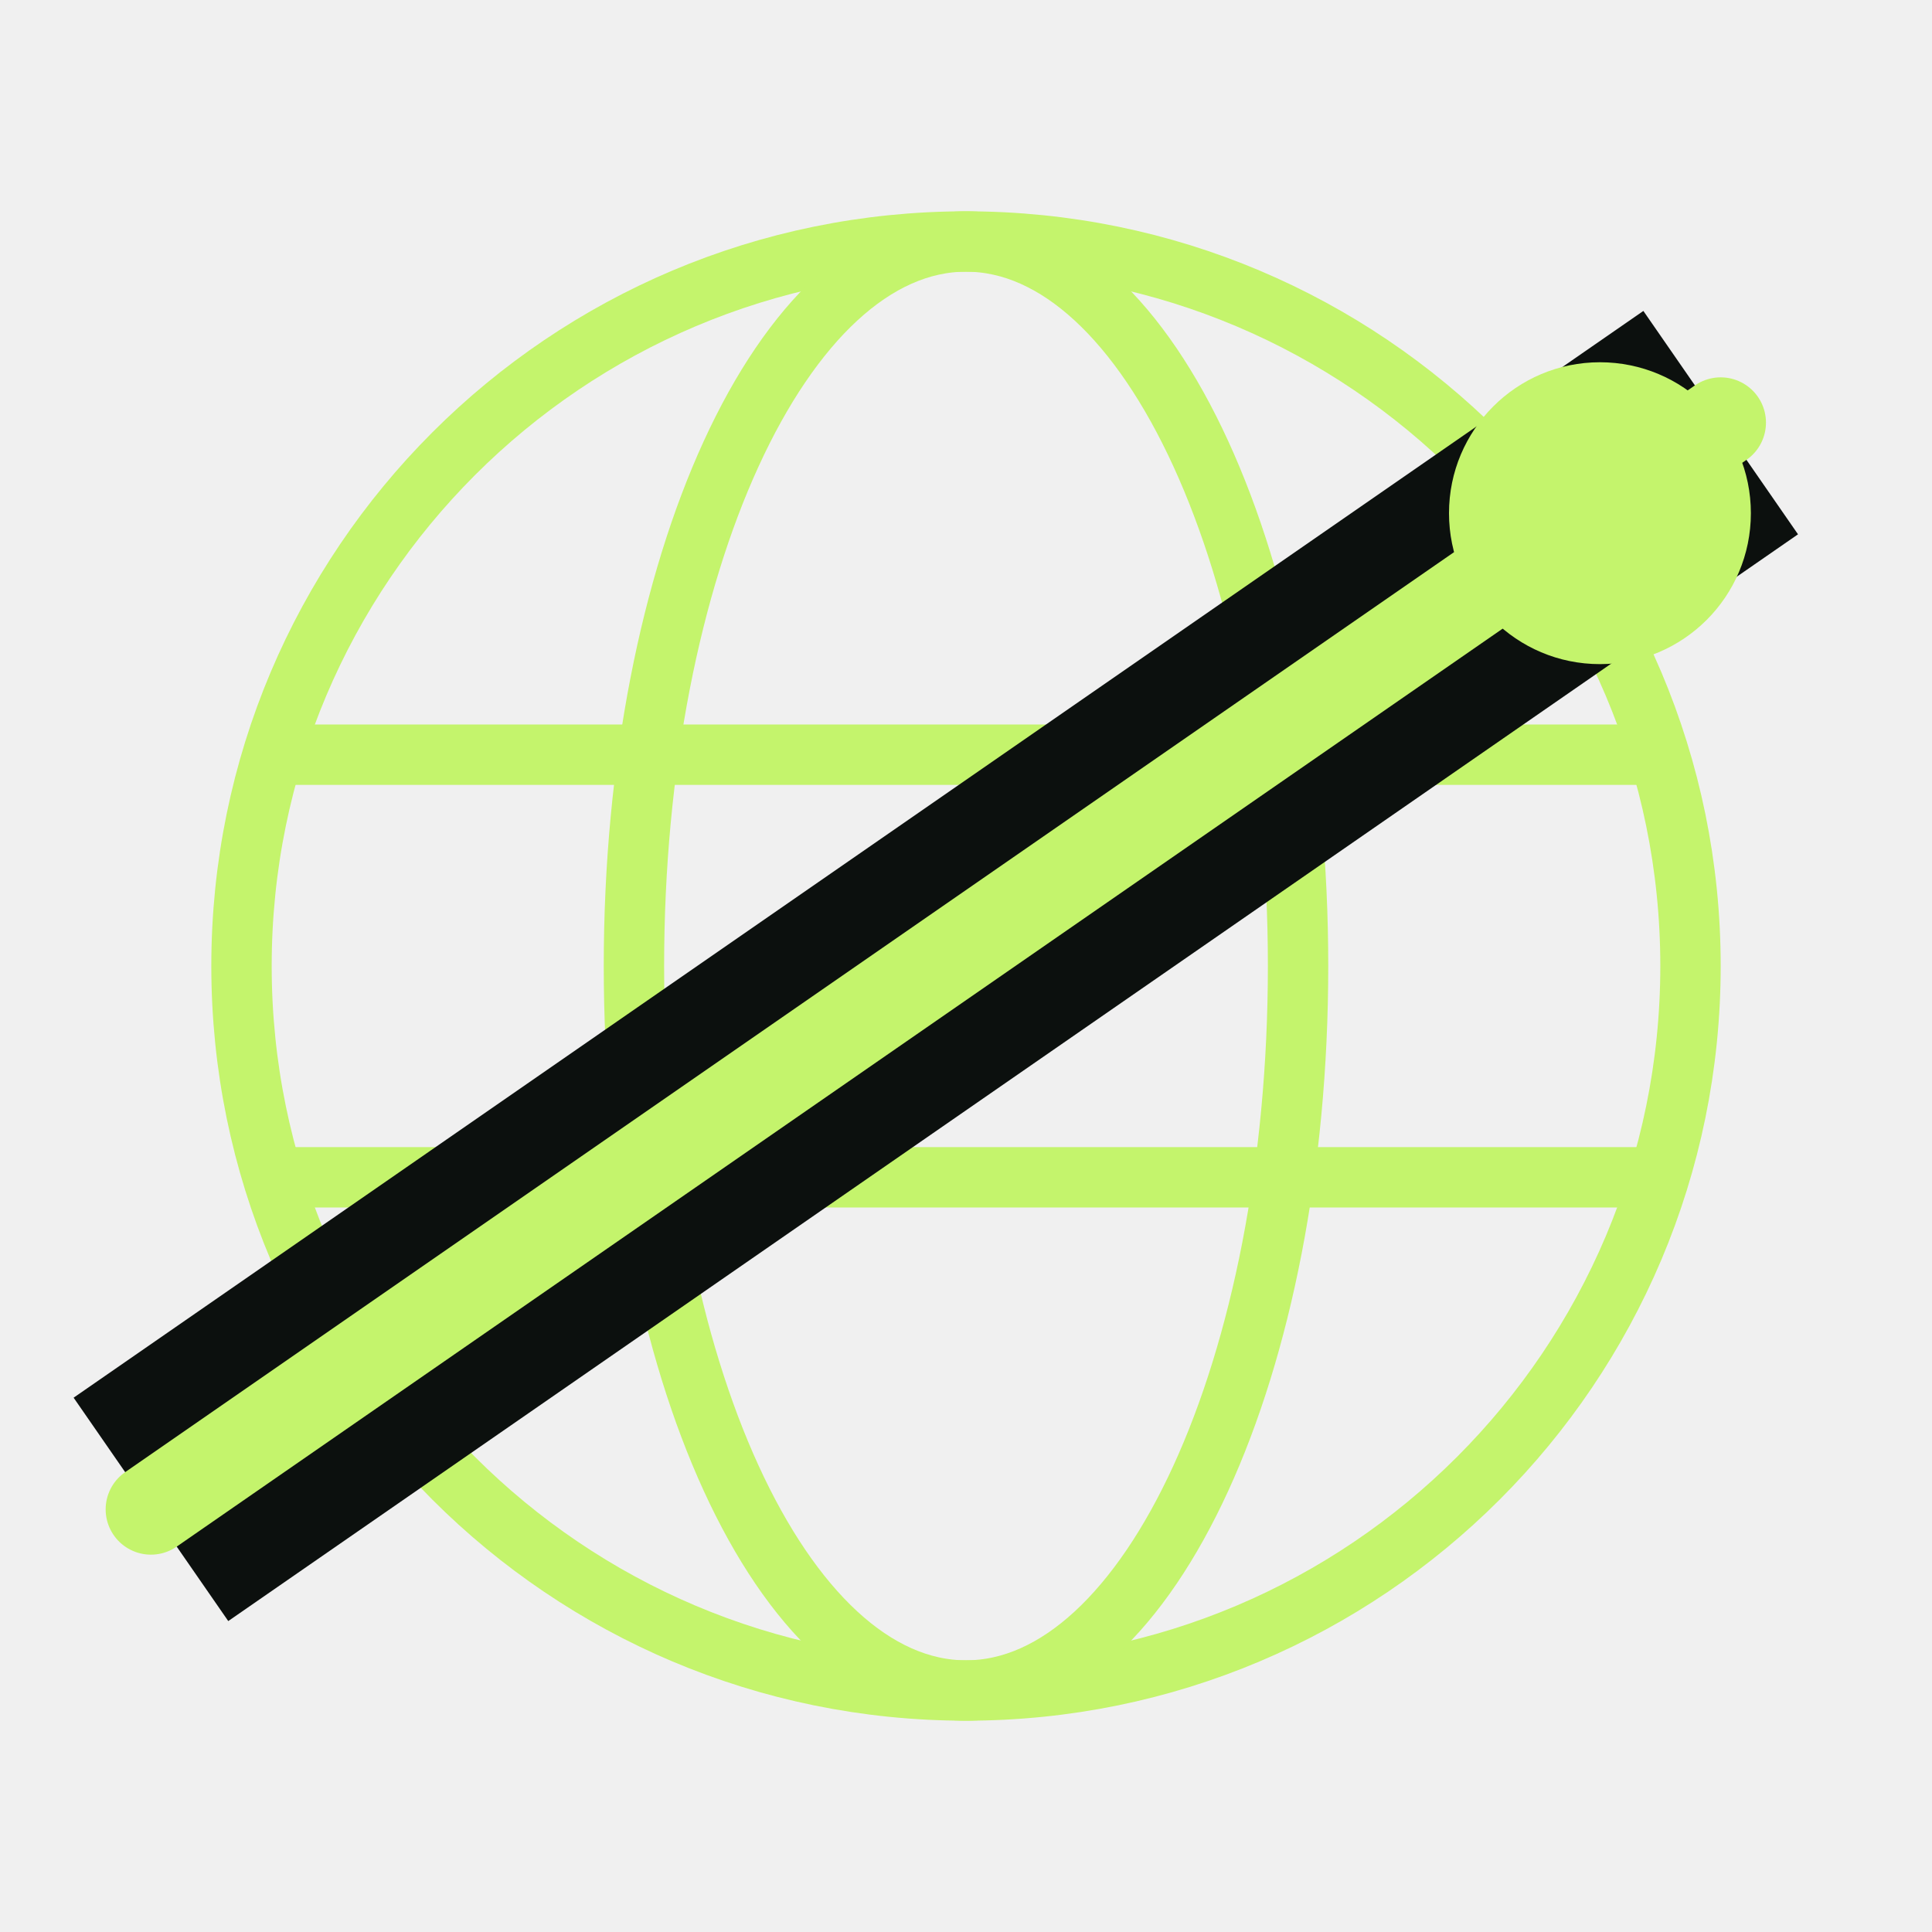
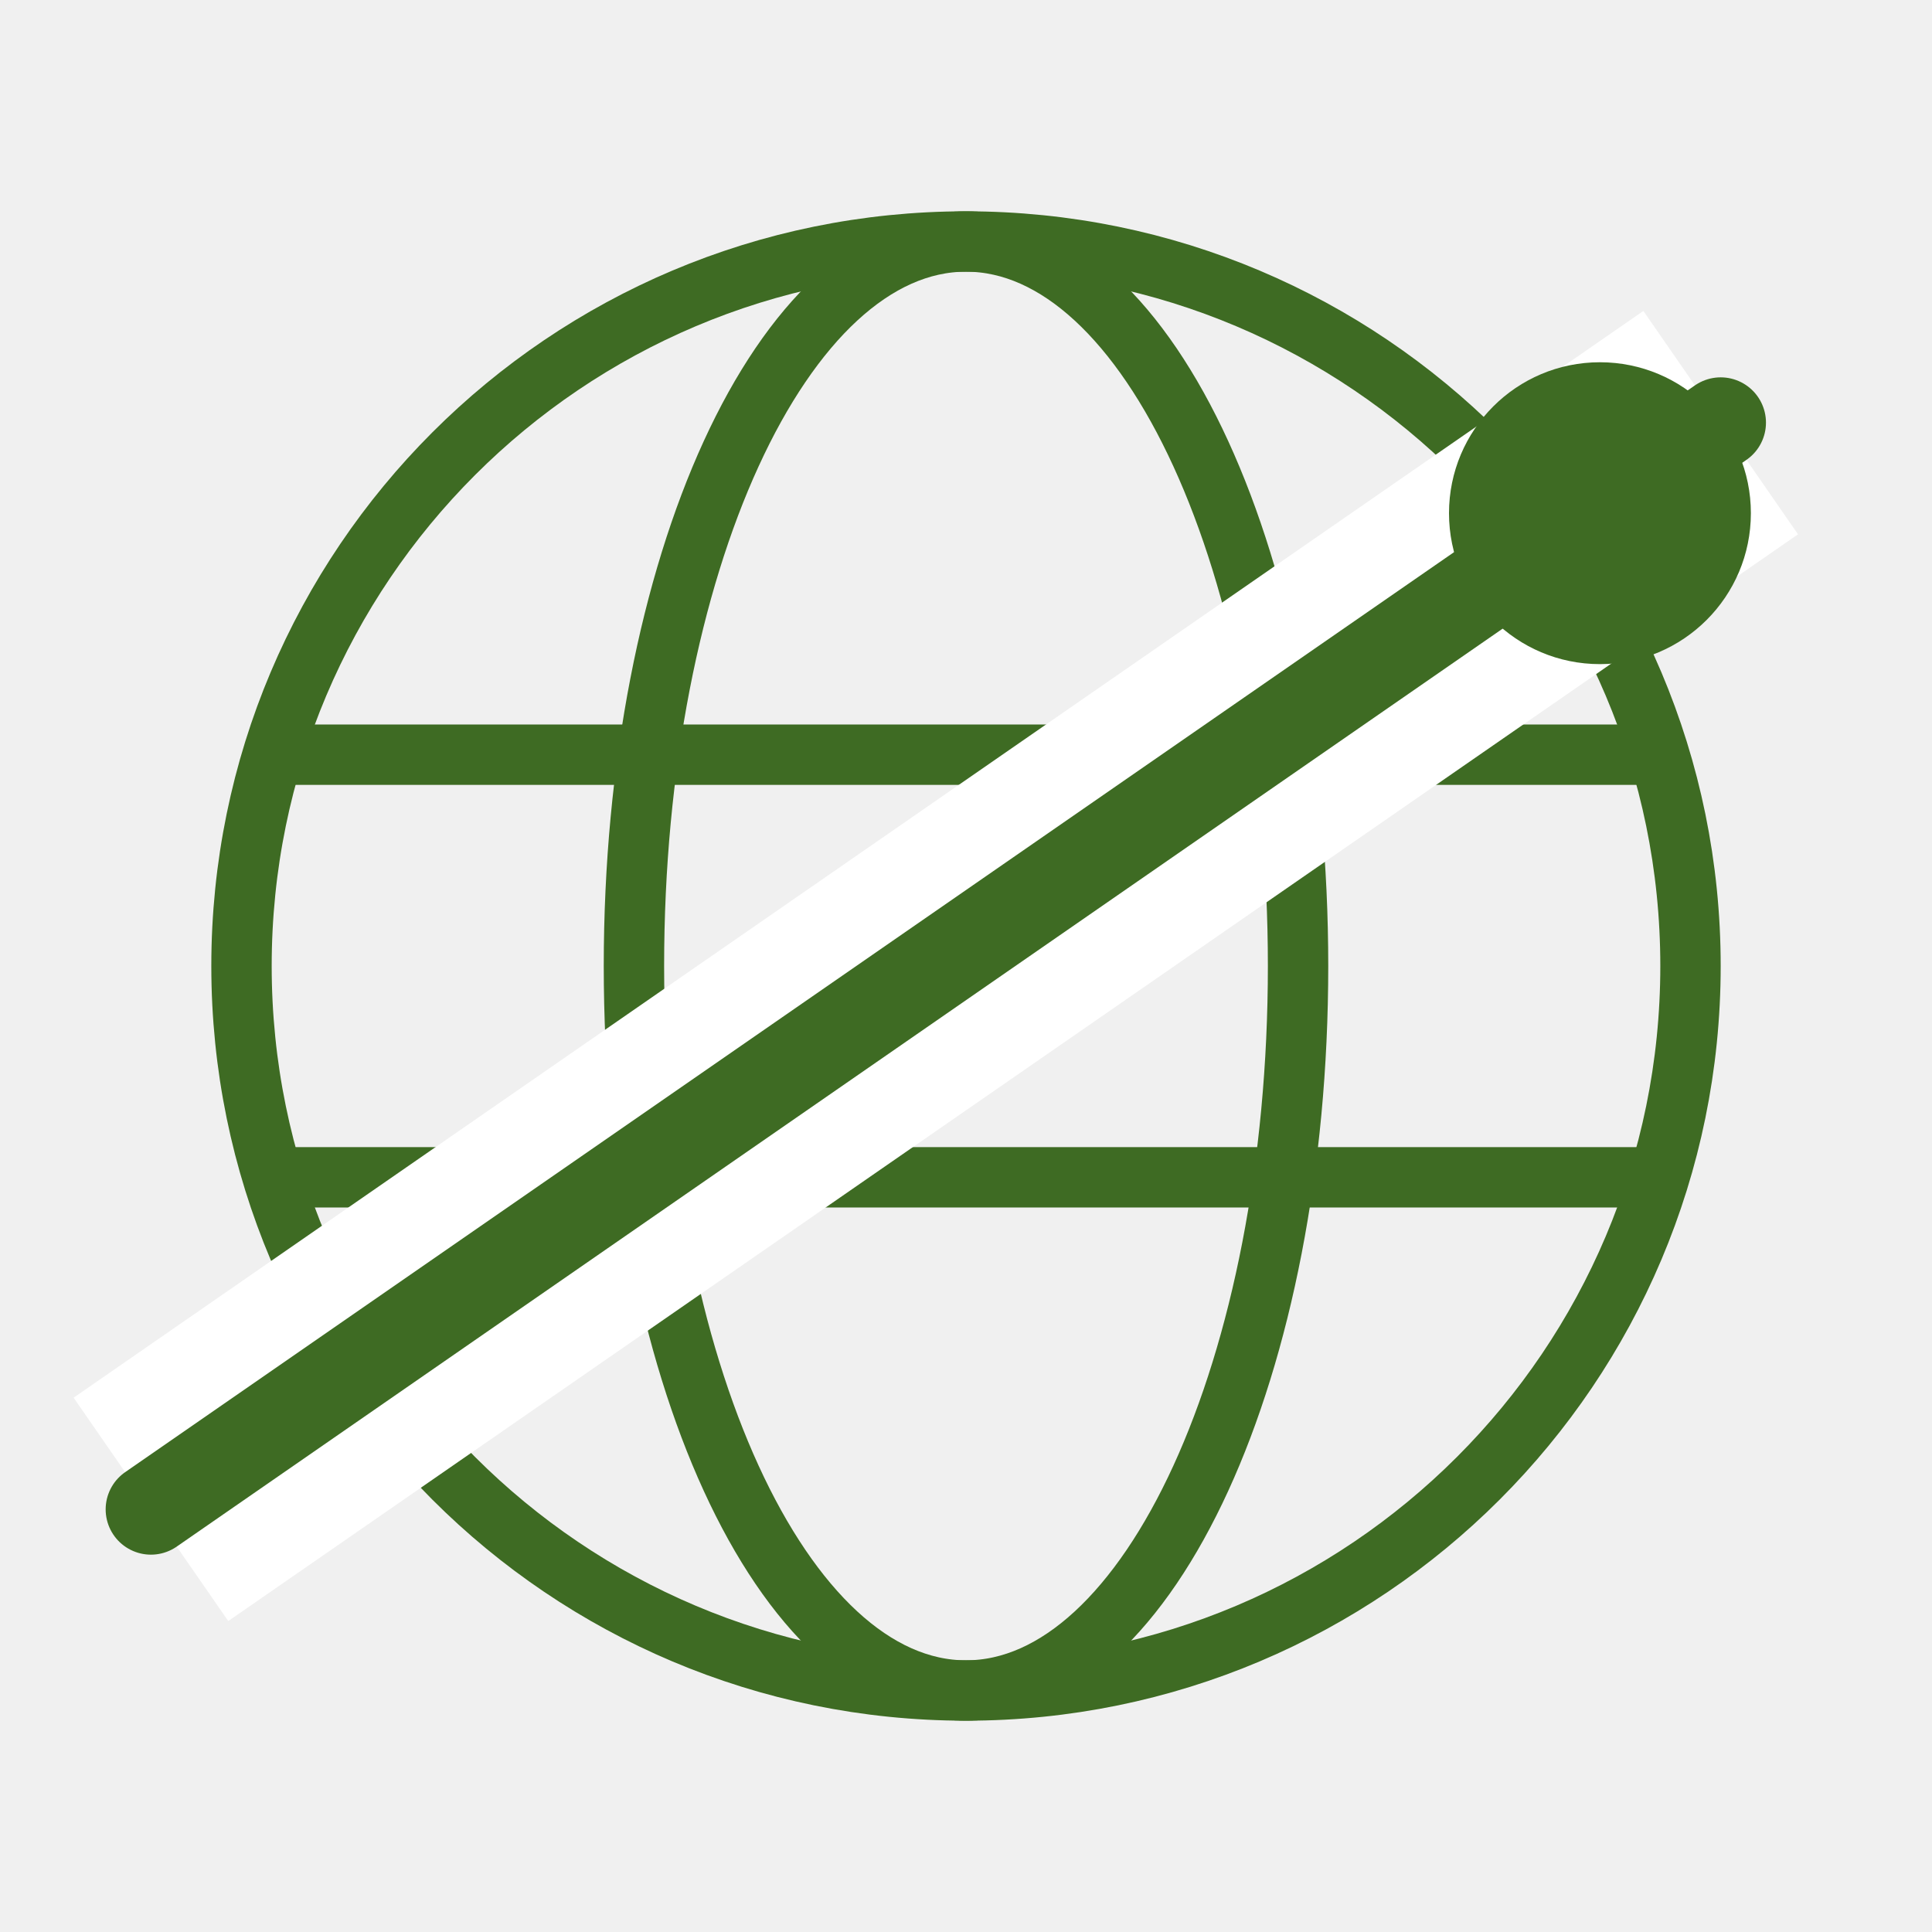
<svg xmlns="http://www.w3.org/2000/svg" viewBox="0 0 64 64" fill="none">
-   <circle cx="32" cy="32" r="24" stroke="#c4f46c" stroke-width="2" />
-   <ellipse cx="32" cy="32" rx="11" ry="24" stroke="#c4f46c" stroke-width="2" />
-   <path d="M9 25h46M9 39h46" stroke="#c4f46c" stroke-width="2" />
-   <path d="M5 50 57 14" stroke="#0c100e" stroke-width="9" />
-   <path d="M5 50 57 14" stroke="#c4f46c" stroke-width="3" stroke-linecap="round" />
-   <circle cx="53" cy="17" r="5" fill="#c4f46c" />
+   <circle cx="32" cy="32" r="24" stroke="#3e6b23" stroke-width="2" />
+   <ellipse cx="32" cy="32" rx="11" ry="24" stroke="#3e6b23" stroke-width="2" />
+   <path d="M9 25h46M9 39h46" stroke="#3e6b23" stroke-width="2" />
+   <path d="M5 50 57 14" stroke="#ffffff" stroke-width="9" />
+   <path d="M5 50 57 14" stroke="#3e6b23" stroke-width="3" stroke-linecap="round" />
+   <circle cx="53" cy="17" r="5" fill="#3e6b23" />
</svg>
